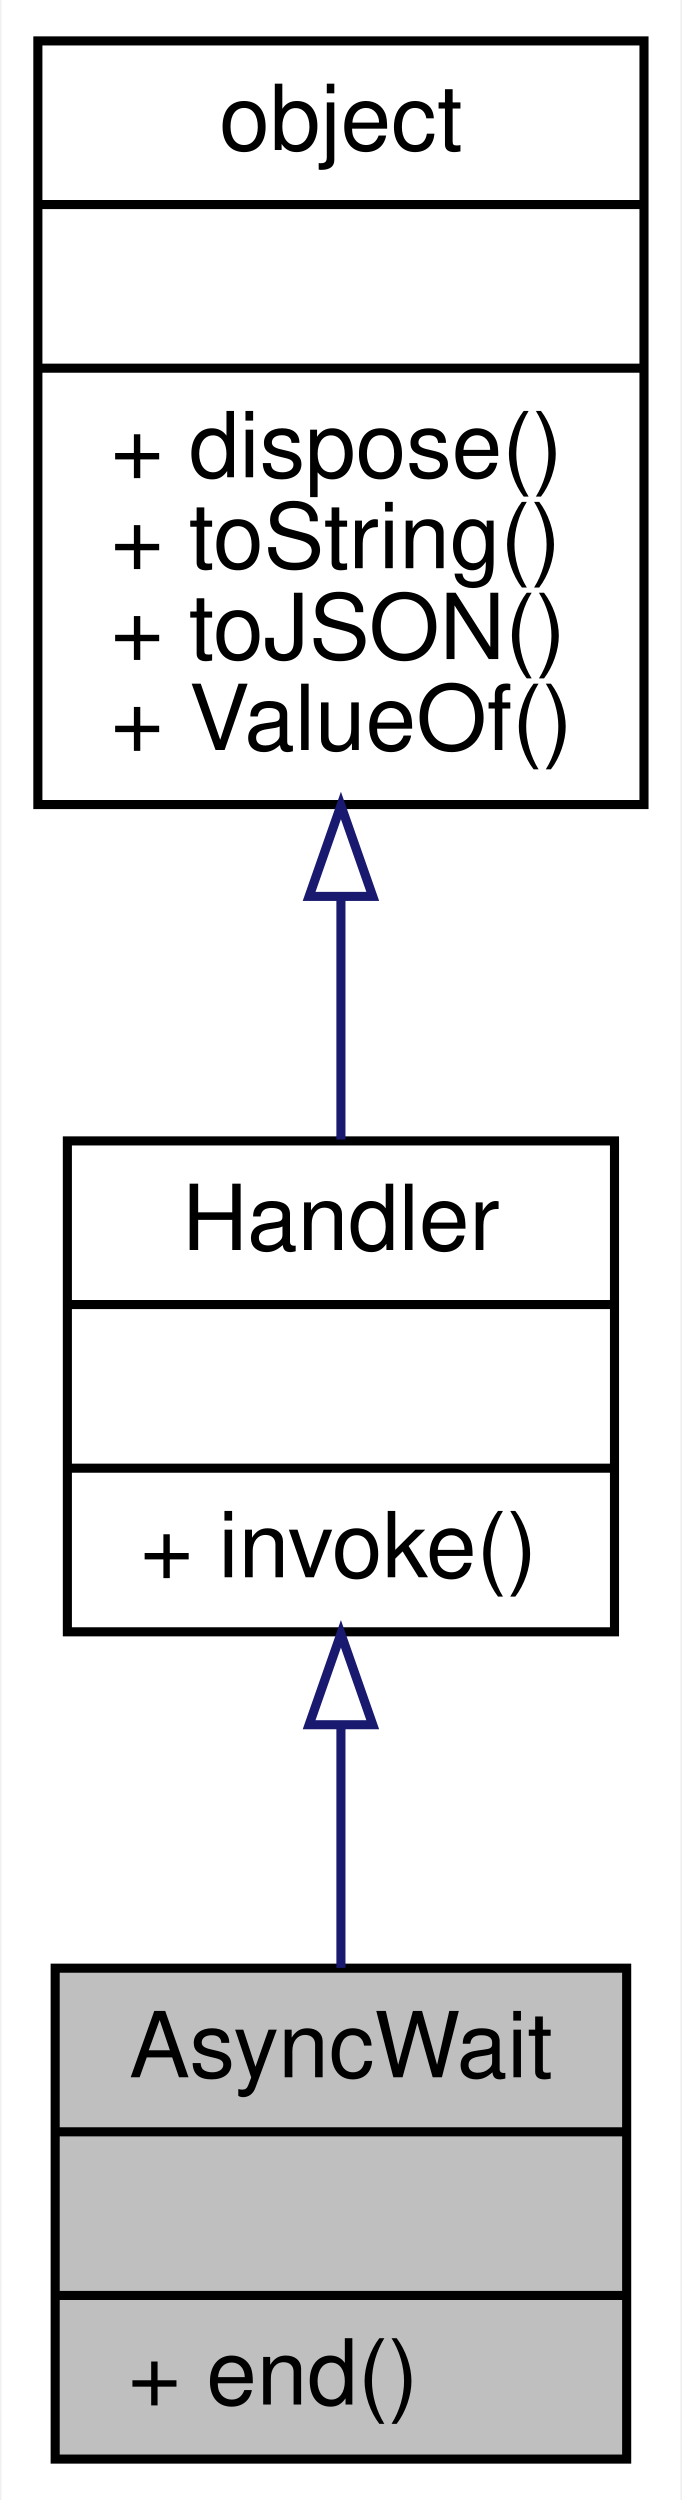
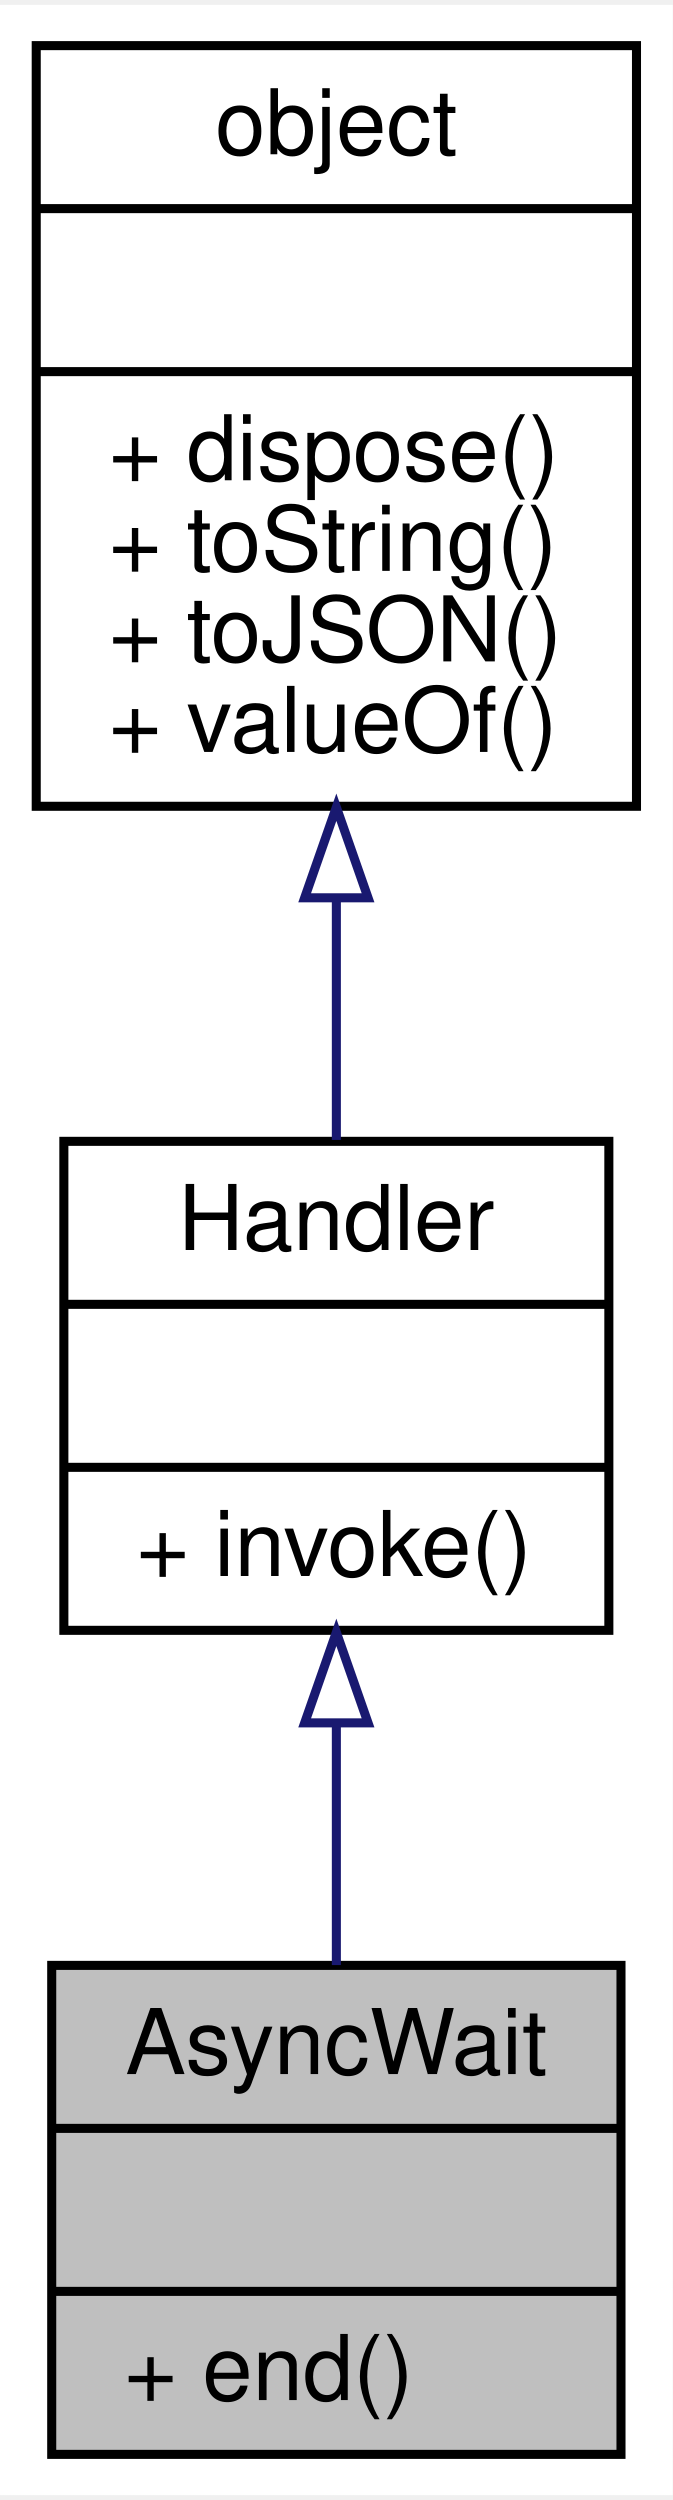
- <svg xmlns="http://www.w3.org/2000/svg" xmlns:xlink="http://www.w3.org/1999/xlink" width="75pt" height="275pt" viewBox="0.00 0.00 74.67 275.00">
+ <svg xmlns="http://www.w3.org/2000/svg" xmlns:xlink="http://www.w3.org/1999/xlink" width="74pt" height="275pt" viewBox="0.00 0.00 74.29 275.00">
  <g id="graph0" class="graph" transform="scale(1 1) rotate(0) translate(4 271)">
-     <polygon fill="white" stroke="none" points="-4,4 -4,-271 70.674,-271 70.674,4 -4,4" />
+     <polygon fill="white" stroke="none" points="-4,4 -4,-271 70.288,-271 70.288,4 -4,4" />
    <g id="node1" class="node">
-       <polygon fill="#bfbfbf" stroke="black" points="1.904,-0.5 1.904,-54.5 64.769,-54.5 64.769,-0.5 1.904,-0.5" />
-       <text text-anchor="middle" x="33.337" y="-42.5" font-family="Helvetica,sans-Serif" font-size="10.00">AsyncWait</text>
-       <polyline fill="none" stroke="black" points="1.904,-36.5 64.769,-36.5 " />
-       <text text-anchor="middle" x="33.337" y="-24.5" font-family="Helvetica,sans-Serif" font-size="10.00"> </text>
-       <polyline fill="none" stroke="black" points="1.904,-18.5 64.769,-18.5 " />
-       <text text-anchor="start" x="9.904" y="-6.5" font-family="Helvetica,sans-Serif" font-size="10.00">+ end()</text>
+       <polygon fill="#bfbfbf" stroke="black" points="1.711,-0.5 1.711,-54.5 64.577,-54.5 64.577,-0.5 1.711,-0.5" />
+       <text text-anchor="middle" x="33.144" y="-42.5" font-family="Helvetica,sans-Serif" font-size="10.00">AsyncWait</text>
+       <polyline fill="none" stroke="black" points="1.711,-36.5 64.577,-36.5 " />
+       <text text-anchor="middle" x="33.144" y="-24.5" font-family="Helvetica,sans-Serif" font-size="10.00"> </text>
+       <polyline fill="none" stroke="black" points="1.711,-18.5 64.577,-18.5 " />
+       <text text-anchor="start" x="9.711" y="-6.5" font-family="Helvetica,sans-Serif" font-size="10.00">+ end()</text>
    </g>
    <g id="node2" class="node">
      <g id="a_node2">
        <a xlink:href="../../d4/d22/classHandler.html" target="_top" xlink:title="消息处理器接口 ">
-           <polygon fill="white" stroke="black" points="3.245,-91.5 3.245,-145.5 63.429,-145.5 63.429,-91.5 3.245,-91.5" />
-           <text text-anchor="middle" x="33.337" y="-133.5" font-family="Helvetica,sans-Serif" font-size="10.00">Handler</text>
-           <polyline fill="none" stroke="black" points="3.245,-127.5 63.429,-127.5 " />
-           <text text-anchor="middle" x="33.337" y="-115.5" font-family="Helvetica,sans-Serif" font-size="10.00"> </text>
-           <polyline fill="none" stroke="black" points="3.245,-109.5 63.429,-109.5 " />
-           <text text-anchor="start" x="11.245" y="-97.5" font-family="Helvetica,sans-Serif" font-size="10.00">+ invoke()</text>
+           <polygon fill="white" stroke="black" points="3.052,-91.5 3.052,-145.5 63.236,-145.5 63.236,-91.5 3.052,-91.5" />
+           <text text-anchor="middle" x="33.144" y="-133.5" font-family="Helvetica,sans-Serif" font-size="10.00">Handler</text>
+           <polyline fill="none" stroke="black" points="3.052,-127.5 63.236,-127.5 " />
+           <text text-anchor="middle" x="33.144" y="-115.5" font-family="Helvetica,sans-Serif" font-size="10.00"> </text>
+           <polyline fill="none" stroke="black" points="3.052,-109.5 63.236,-109.5 " />
+           <text text-anchor="start" x="11.052" y="-97.5" font-family="Helvetica,sans-Serif" font-size="10.00">+ invoke()</text>
        </a>
      </g>
    </g>
    <g id="edge1" class="edge">
-       <path fill="none" stroke="midnightblue" d="M33.337,-81.115C33.337,-72.206 33.337,-62.847 33.337,-54.534" />
-       <polygon fill="none" stroke="midnightblue" points="29.837,-81.278 33.337,-91.278 36.837,-81.278 29.837,-81.278" />
+       <path fill="none" stroke="midnightblue" d="M33.144,-81.115C33.144,-72.206 33.144,-62.847 33.144,-54.534" />
+       <polygon fill="none" stroke="midnightblue" points="29.644,-81.278 33.144,-91.278 36.644,-81.278 29.644,-81.278" />
    </g>
    <g id="node3" class="node">
      <g id="a_node3">
        <a xlink:href="../../dc/dd8/classobject.html" target="_top" xlink:title="基础对象，所有对象均继承于此 ">
-           <polygon fill="white" stroke="black" points="0,-182.5 0,-266.5 66.674,-266.5 66.674,-182.5 0,-182.5" />
-           <text text-anchor="middle" x="33.337" y="-254.5" font-family="Helvetica,sans-Serif" font-size="10.00">object</text>
-           <polyline fill="none" stroke="black" points="0,-248.5 66.674,-248.5 " />
-           <text text-anchor="middle" x="33.337" y="-236.5" font-family="Helvetica,sans-Serif" font-size="10.00"> </text>
-           <polyline fill="none" stroke="black" points="0,-230.5 66.674,-230.5 " />
+           <polygon fill="white" stroke="black" points="0,-182.5 0,-266.5 66.288,-266.5 66.288,-182.5 0,-182.5" />
+           <text text-anchor="middle" x="33.144" y="-254.5" font-family="Helvetica,sans-Serif" font-size="10.00">object</text>
+           <polyline fill="none" stroke="black" points="0,-248.5 66.288,-248.5 " />
+           <text text-anchor="middle" x="33.144" y="-236.5" font-family="Helvetica,sans-Serif" font-size="10.00"> </text>
+           <polyline fill="none" stroke="black" points="0,-230.5 66.288,-230.5 " />
          <text text-anchor="start" x="8" y="-218.5" font-family="Helvetica,sans-Serif" font-size="10.00">+ dispose()</text>
          <text text-anchor="start" x="8" y="-208.5" font-family="Helvetica,sans-Serif" font-size="10.00">+ toString()</text>
          <text text-anchor="start" x="8" y="-198.5" font-family="Helvetica,sans-Serif" font-size="10.00">+ toJSON()</text>
-           <text text-anchor="start" x="8" y="-188.5" font-family="Helvetica,sans-Serif" font-size="10.00">+ ValueOf()</text>
+           <text text-anchor="start" x="8" y="-188.5" font-family="Helvetica,sans-Serif" font-size="10.00">+ valueOf()</text>
        </a>
      </g>
    </g>
    <g id="edge2" class="edge">
-       <path fill="none" stroke="midnightblue" d="M33.337,-172.111C33.337,-162.937 33.337,-153.738 33.337,-145.655" />
-       <polygon fill="none" stroke="midnightblue" points="29.837,-172.396 33.337,-182.396 36.837,-172.396 29.837,-172.396" />
+       <path fill="none" stroke="midnightblue" d="M33.144,-172.111C33.144,-162.937 33.144,-153.738 33.144,-145.655" />
+       <polygon fill="none" stroke="midnightblue" points="29.644,-172.396 33.144,-182.396 36.644,-172.396 29.644,-172.396" />
    </g>
  </g>
</svg>
